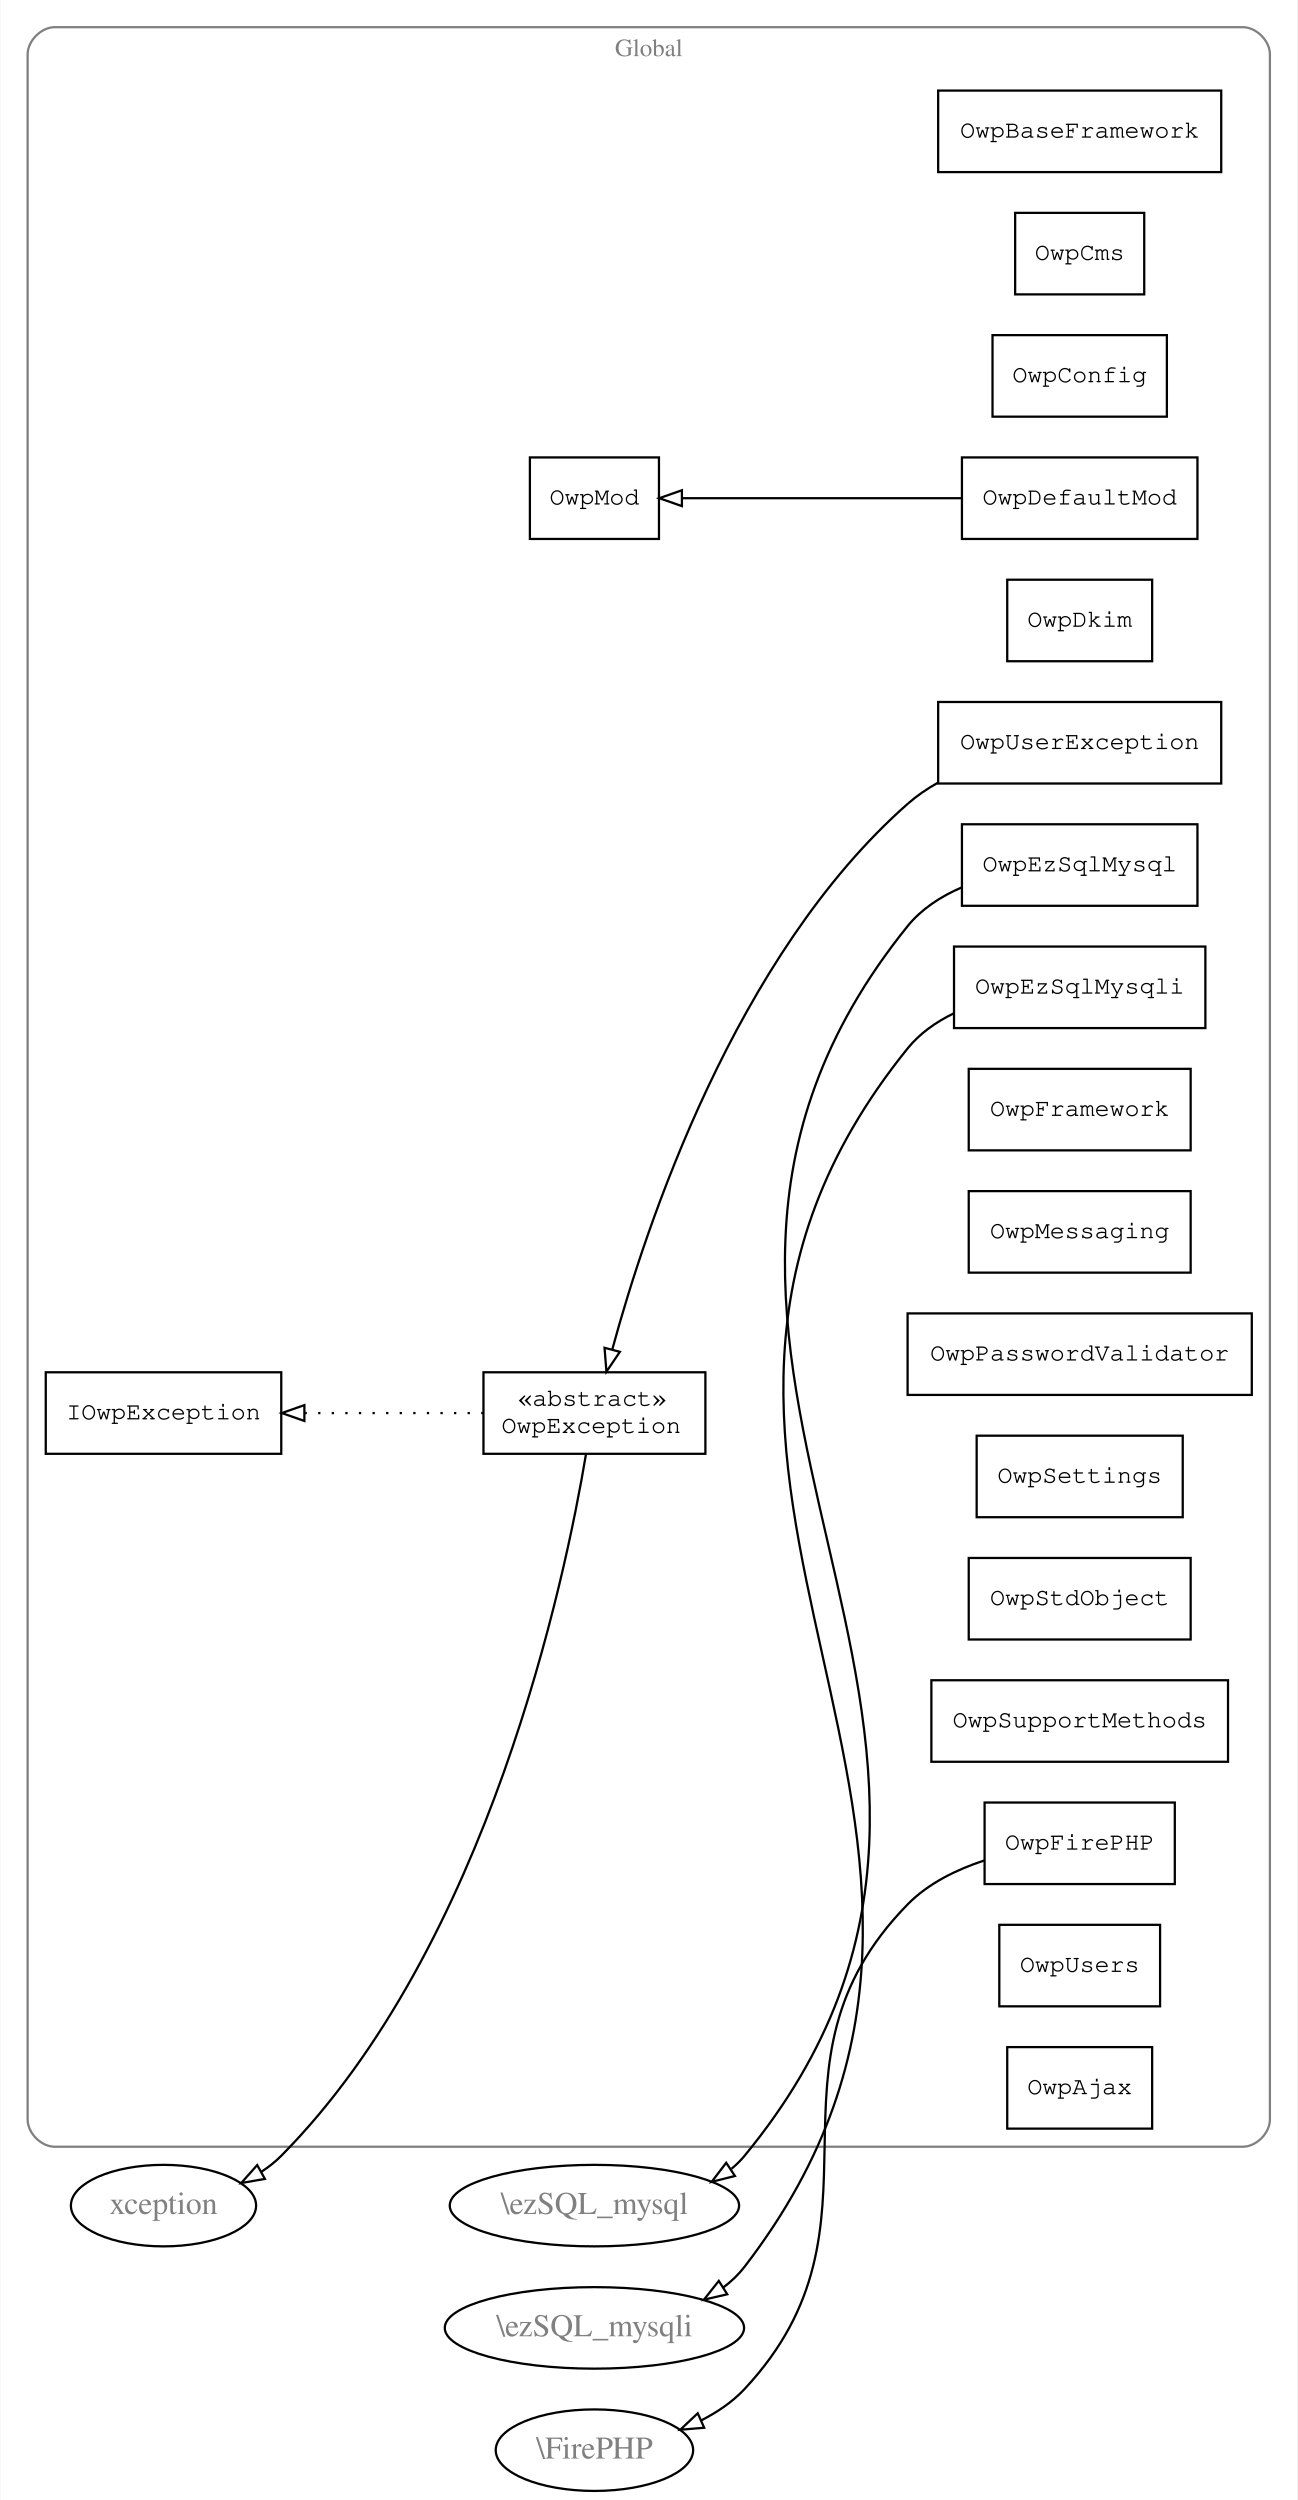
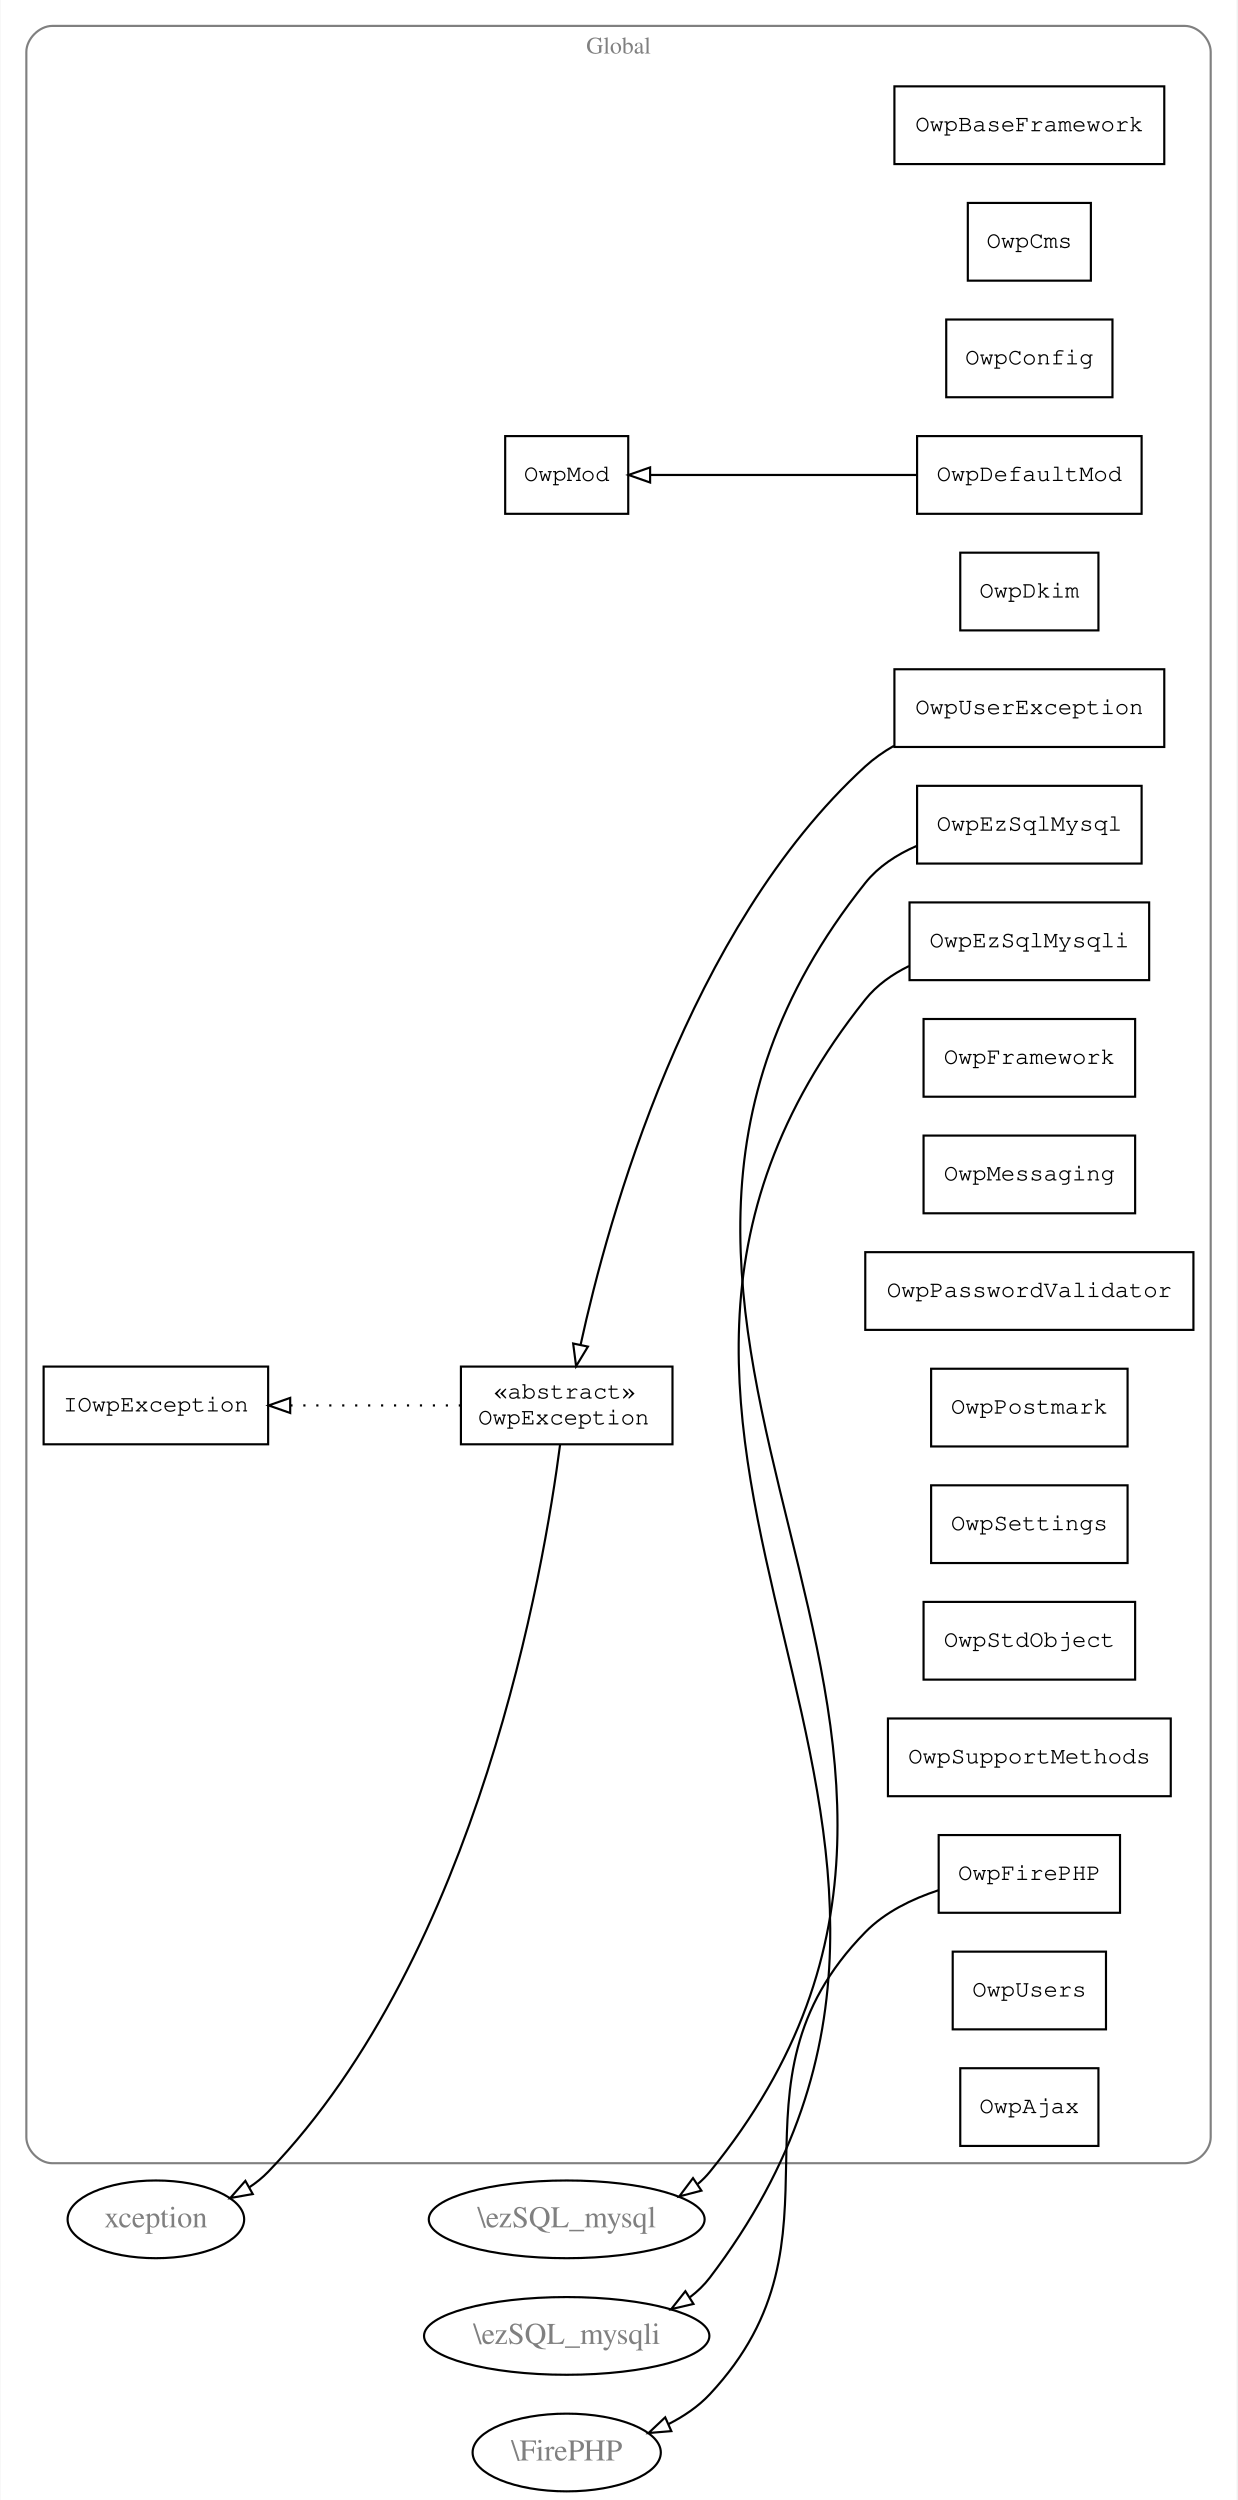
- <svg xmlns="http://www.w3.org/2000/svg" width="573pt" height="1104pt" viewBox="0.00 0.00 572.59 1104.00">
-   <g id="graph0" class="graph" transform="scale(1 1) rotate(0) translate(4 1100)">
-     <polygon fill="white" stroke="none" points="-4,4 -4,-1100 568.588,-1100 568.588,4 -4,4" />
+ <svg xmlns="http://www.w3.org/2000/svg" width="573pt" height="1158pt" viewBox="0.00 0.00 572.59 1158.00">
+   <g id="graph0" class="graph" transform="scale(1 1) rotate(0) translate(4 1154)">
+     <polygon fill="white" stroke="none" points="-4,4 -4,-1154 568.588,-1154 568.588,4 -4,4" />
    <g id="clust1" class="cluster">
-       <path fill="none" stroke="gray" d="M20,-152C20,-152 544.588,-152 544.588,-152 550.588,-152 556.588,-158 556.588,-164 556.588,-164 556.588,-1076 556.588,-1076 556.588,-1082 550.588,-1088 544.588,-1088 544.588,-1088 20,-1088 20,-1088 14,-1088 8,-1082 8,-1076 8,-1076 8,-164 8,-164 8,-158 14,-152 20,-152" />
-       <text text-anchor="middle" x="282.294" y="-1075.2" font-family="Times,serif" font-size="11.00" fill="gray">Global</text>
+       <path fill="none" stroke="gray" d="M20,-152C20,-152 544.588,-152 544.588,-152 550.588,-152 556.588,-158 556.588,-164 556.588,-164 556.588,-1130 556.588,-1130 556.588,-1136 550.588,-1142 544.588,-1142 544.588,-1142 20,-1142 20,-1142 14,-1142 8,-1136 8,-1130 8,-1130 8,-164 8,-164 8,-158 14,-152 20,-152" />
+       <text text-anchor="middle" x="282.294" y="-1129.2" font-family="Times,serif" font-size="11.00" fill="gray">Global</text>
    </g>
    <g id="node1" class="node">
-       <polygon fill="none" stroke="black" points="535.088,-1060 410.088,-1060 410.088,-1024 535.088,-1024 535.088,-1060" />
-       <text text-anchor="middle" x="472.588" y="-1039.2" font-family="Courier,monospace" font-size="11.00">OwpBaseFramework</text>
+       <polygon fill="none" stroke="black" points="535.088,-1114 410.088,-1114 410.088,-1078 535.088,-1078 535.088,-1114" />
+       <text text-anchor="middle" x="472.588" y="-1093.2" font-family="Courier,monospace" font-size="11.00">OwpBaseFramework</text>
    </g>
    <g id="node2" class="node">
-       <polygon fill="none" stroke="black" points="501.088,-1006 444.088,-1006 444.088,-970 501.088,-970 501.088,-1006" />
-       <text text-anchor="middle" x="472.588" y="-985.2" font-family="Courier,monospace" font-size="11.00">OwpCms</text>
+       <polygon fill="none" stroke="black" points="501.088,-1060 444.088,-1060 444.088,-1024 501.088,-1024 501.088,-1060" />
+       <text text-anchor="middle" x="472.588" y="-1039.2" font-family="Courier,monospace" font-size="11.00">OwpCms</text>
    </g>
    <g id="node3" class="node">
-       <polygon fill="none" stroke="black" points="511.088,-952 434.088,-952 434.088,-916 511.088,-916 511.088,-952" />
-       <text text-anchor="middle" x="472.588" y="-931.2" font-family="Courier,monospace" font-size="11.00">OwpConfig</text>
+       <polygon fill="none" stroke="black" points="511.088,-1006 434.088,-1006 434.088,-970 511.088,-970 511.088,-1006" />
+       <text text-anchor="middle" x="472.588" y="-985.2" font-family="Courier,monospace" font-size="11.00">OwpConfig</text>
    </g>
    <g id="node4" class="node">
-       <polygon fill="none" stroke="black" points="524.588,-898 420.588,-898 420.588,-862 524.588,-862 524.588,-898" />
-       <text text-anchor="middle" x="472.588" y="-877.2" font-family="Courier,monospace" font-size="11.00">OwpDefaultMod</text>
+       <polygon fill="none" stroke="black" points="524.588,-952 420.588,-952 420.588,-916 524.588,-916 524.588,-952" />
+       <text text-anchor="middle" x="472.588" y="-931.2" font-family="Courier,monospace" font-size="11.00">OwpDefaultMod</text>
    </g>
    <g id="node12" class="node">
-       <polygon fill="none" stroke="black" points="286.794,-898 229.794,-898 229.794,-862 286.794,-862 286.794,-898" />
-       <text text-anchor="middle" x="258.294" y="-877.2" font-family="Courier,monospace" font-size="11.00">OwpMod</text>
+       <polygon fill="none" stroke="black" points="286.794,-952 229.794,-952 229.794,-916 286.794,-916 286.794,-952" />
+       <text text-anchor="middle" x="258.294" y="-931.2" font-family="Courier,monospace" font-size="11.00">OwpMod</text>
    </g>
    <g id="edge1" class="edge">
-       <path fill="none" stroke="black" d="M420.468,-880C382.442,-880 331.392,-880 297.021,-880" />
-       <polygon fill="none" stroke="black" points="296.923,-876.5 286.923,-880 296.923,-883.5 296.923,-876.5" />
+       <path fill="none" stroke="black" d="M420.468,-934C382.442,-934 331.392,-934 297.021,-934" />
+       <polygon fill="none" stroke="black" points="296.923,-930.5 286.923,-934 296.923,-937.5 296.923,-930.5" />
    </g>
    <g id="node5" class="node">
-       <polygon fill="none" stroke="black" points="504.588,-844 440.588,-844 440.588,-808 504.588,-808 504.588,-844" />
-       <text text-anchor="middle" x="472.588" y="-823.2" font-family="Courier,monospace" font-size="11.00">OwpDkim</text>
+       <polygon fill="none" stroke="black" points="504.588,-898 440.588,-898 440.588,-862 504.588,-862 504.588,-898" />
+       <text text-anchor="middle" x="472.588" y="-877.2" font-family="Courier,monospace" font-size="11.00">OwpDkim</text>
    </g>
    <g id="node6" class="node">
-       <polygon fill="none" stroke="black" points="307.294,-494 209.294,-494 209.294,-458 307.294,-458 307.294,-494" />
-       <text text-anchor="start" x="224.294" y="-479.2" font-family="Courier,monospace" font-size="11.00">«abstract»</text>
-       <text text-anchor="start" x="217.294" y="-467.2" font-family="Courier,monospace" font-size="11.00">OwpException</text>
+       <polygon fill="none" stroke="black" points="307.294,-521 209.294,-521 209.294,-485 307.294,-485 307.294,-521" />
+       <text text-anchor="start" x="224.294" y="-506.2" font-family="Courier,monospace" font-size="11.00">«abstract»</text>
+       <text text-anchor="start" x="217.294" y="-494.2" font-family="Courier,monospace" font-size="11.00">OwpException</text>
    </g>
-     <g id="node20" class="node">
-       <polygon fill="none" stroke="black" points="120,-494 16,-494 16,-458 120,-458 120,-494" />
-       <text text-anchor="middle" x="68" y="-473.2" font-family="Courier,monospace" font-size="11.00">IOwpException</text>
+     <g id="node21" class="node">
+       <polygon fill="none" stroke="black" points="120,-521 16,-521 16,-485 120,-485 120,-521" />
+       <text text-anchor="middle" x="68" y="-500.2" font-family="Courier,monospace" font-size="11.00">IOwpException</text>
    </g>
    <g id="edge3" class="edge">
-       <path fill="none" stroke="black" stroke-dasharray="1,5" d="M209.292,-476C185.351,-476 156.121,-476 130.55,-476" />
-       <polygon fill="none" stroke="black" points="130.213,-472.5 120.213,-476 130.213,-479.5 130.213,-472.5" />
+       <path fill="none" stroke="black" stroke-dasharray="1,5" d="M209.292,-503C185.351,-503 156.121,-503 130.55,-503" />
+       <polygon fill="none" stroke="black" points="130.213,-499.5 120.213,-503 130.213,-506.5 130.213,-499.5" />
    </g>
-     <g id="node21" class="node">
+     <g id="node22" class="node">
      <ellipse fill="none" stroke="black" cx="68" cy="-126" rx="40.893" ry="18" />
      <text text-anchor="middle" x="68" y="-122.3" font-family="Times,serif" font-size="14.00" fill="gray">xception</text>
    </g>
    <g id="edge2" class="edge">
-       <path fill="none" stroke="black" d="M254.55,-457.742C245.473,-403.377 211.603,-240.601 120,-148 117.37,-145.341 114.367,-142.983 111.163,-140.896" />
-       <polygon fill="none" stroke="black" points="112.775,-137.788 102.335,-135.982 109.37,-143.904 112.775,-137.788" />
+       <path fill="none" stroke="black" d="M255.236,-484.901C247.835,-427.826 217.606,-249.411 120,-148 117.407,-145.306 114.429,-142.923 111.242,-140.819" />
+       <polygon fill="none" stroke="black" points="112.874,-137.721 102.441,-135.878 109.448,-143.825 112.874,-137.721" />
    </g>
    <g id="node7" class="node">
-       <polygon fill="none" stroke="black" points="524.588,-736 420.588,-736 420.588,-700 524.588,-700 524.588,-736" />
-       <text text-anchor="middle" x="472.588" y="-715.2" font-family="Courier,monospace" font-size="11.00">OwpEzSqlMysql</text>
+       <polygon fill="none" stroke="black" points="524.588,-790 420.588,-790 420.588,-754 524.588,-754 524.588,-790" />
+       <text text-anchor="middle" x="472.588" y="-769.2" font-family="Courier,monospace" font-size="11.00">OwpEzSqlMysql</text>
    </g>
-     <g id="node22" class="node">
+     <g id="node23" class="node">
      <ellipse fill="none" stroke="black" cx="258.294" cy="-126" rx="63.889" ry="18" />
      <text text-anchor="middle" x="258.294" y="-122.3" font-family="Times,serif" font-size="14.00" fill="gray">\ezSQL_mysql</text>
    </g>
    <g id="edge4" class="edge">
-       <path fill="none" stroke="black" d="M420.357,-708.062C411.271,-704.132 402.755,-698.649 396.588,-691 243.789,-501.479 479.328,-335.94 324.588,-148 322.858,-145.899 320.921,-143.998 318.825,-142.277" />
-       <polygon fill="none" stroke="black" points="320.343,-139.085 310.069,-136.498 316.486,-144.928 320.343,-139.085" />
+       <path fill="none" stroke="black" d="M420.286,-762.119C411.205,-758.185 402.71,-752.685 396.588,-745 230.075,-535.956 493.242,-355.32 324.588,-148 322.904,-145.93 321.017,-144.053 318.976,-142.352" />
+       <polygon fill="none" stroke="black" points="320.694,-139.29 310.44,-136.624 316.794,-145.103 320.694,-139.29" />
    </g>
    <g id="node8" class="node">
-       <polygon fill="none" stroke="black" points="528.088,-682 417.088,-682 417.088,-646 528.088,-646 528.088,-682" />
-       <text text-anchor="middle" x="472.588" y="-661.2" font-family="Courier,monospace" font-size="11.00">OwpEzSqlMysqli</text>
+       <polygon fill="none" stroke="black" points="528.088,-736 417.088,-736 417.088,-700 528.088,-700 528.088,-736" />
+       <text text-anchor="middle" x="472.588" y="-715.2" font-family="Courier,monospace" font-size="11.00">OwpEzSqlMysqli</text>
    </g>
-     <g id="node23" class="node">
+     <g id="node24" class="node">
      <ellipse fill="none" stroke="black" cx="258.294" cy="-72" rx="66.089" ry="18" />
      <text text-anchor="middle" x="258.294" y="-68.3" font-family="Times,serif" font-size="14.00" fill="gray">\ezSQL_mysqli</text>
    </g>
    <g id="edge5" class="edge">
-       <path fill="none" stroke="black" d="M416.94,-652.486C409.156,-648.702 401.978,-643.676 396.588,-637 245.058,-449.286 471.709,-290.19 324.588,-99 321.937,-95.555 318.769,-92.546 315.277,-89.919" />
-       <polygon fill="none" stroke="black" points="316.958,-86.841 306.635,-84.456 313.218,-92.758 316.958,-86.841" />
+       <path fill="none" stroke="black" d="M416.871,-706.542C409.095,-702.751 401.937,-697.709 396.588,-691 231.346,-483.765 484.964,-310.024 324.588,-99 321.958,-95.539 318.805,-92.519 315.324,-89.884" />
+       <polygon fill="none" stroke="black" points="317.017,-86.813 306.698,-84.408 313.265,-92.722 317.017,-86.813" />
    </g>
    <g id="node9" class="node">
      <polygon fill="none" stroke="black" points="514.588,-304 430.588,-304 430.588,-268 514.588,-268 514.588,-304" />
      <text text-anchor="middle" x="472.588" y="-283.2" font-family="Courier,monospace" font-size="11.00">OwpFirePHP</text>
    </g>
-     <g id="node24" class="node">
+     <g id="node25" class="node">
      <ellipse fill="none" stroke="black" cx="258.294" cy="-18" rx="43.592" ry="18" />
      <text text-anchor="middle" x="258.294" y="-14.3" font-family="Times,serif" font-size="14.00" fill="gray">\FirePHP</text>
    </g>
    <g id="edge6" class="edge">
      <path fill="none" stroke="black" d="M430.432,-278.414C418.219,-274.404 405.69,-268.295 396.588,-259 326.379,-187.301 393.11,-118.314 324.588,-45 319.229,-39.266 312.47,-34.711 305.345,-31.105" />
      <polygon fill="none" stroke="black" points="306.762,-27.905 296.203,-27.027 303.91,-34.297 306.762,-27.905" />
    </g>
    <g id="node10" class="node">
-       <polygon fill="none" stroke="black" points="521.588,-628 423.588,-628 423.588,-592 521.588,-592 521.588,-628" />
-       <text text-anchor="middle" x="472.588" y="-607.2" font-family="Courier,monospace" font-size="11.00">OwpFramework</text>
+       <polygon fill="none" stroke="black" points="521.588,-682 423.588,-682 423.588,-646 521.588,-646 521.588,-682" />
+       <text text-anchor="middle" x="472.588" y="-661.2" font-family="Courier,monospace" font-size="11.00">OwpFramework</text>
    </g>
    <g id="node11" class="node">
-       <polygon fill="none" stroke="black" points="521.588,-574 423.588,-574 423.588,-538 521.588,-538 521.588,-574" />
-       <text text-anchor="middle" x="472.588" y="-553.2" font-family="Courier,monospace" font-size="11.00">OwpMessaging</text>
+       <polygon fill="none" stroke="black" points="521.588,-628 423.588,-628 423.588,-592 521.588,-592 521.588,-628" />
+       <text text-anchor="middle" x="472.588" y="-607.2" font-family="Courier,monospace" font-size="11.00">OwpMessaging</text>
    </g>
    <g id="node13" class="node">
-       <polygon fill="none" stroke="black" points="548.588,-520 396.588,-520 396.588,-484 548.588,-484 548.588,-520" />
-       <text text-anchor="middle" x="472.588" y="-499.2" font-family="Courier,monospace" font-size="11.00">OwpPasswordValidator</text>
+       <polygon fill="none" stroke="black" points="548.588,-574 396.588,-574 396.588,-538 548.588,-538 548.588,-574" />
+       <text text-anchor="middle" x="472.588" y="-553.2" font-family="Courier,monospace" font-size="11.00">OwpPasswordValidator</text>
    </g>
    <g id="node14" class="node">
+       <polygon fill="none" stroke="black" points="518.088,-520 427.088,-520 427.088,-484 518.088,-484 518.088,-520" />
+       <text text-anchor="middle" x="472.588" y="-499.2" font-family="Courier,monospace" font-size="11.00">OwpPostmark</text>
+     </g>
+     <g id="node15" class="node">
      <polygon fill="none" stroke="black" points="518.088,-466 427.088,-466 427.088,-430 518.088,-430 518.088,-466" />
      <text text-anchor="middle" x="472.588" y="-445.2" font-family="Courier,monospace" font-size="11.00">OwpSettings</text>
    </g>
-     <g id="node15" class="node">
+     <g id="node16" class="node">
      <polygon fill="none" stroke="black" points="521.588,-412 423.588,-412 423.588,-376 521.588,-376 521.588,-412" />
      <text text-anchor="middle" x="472.588" y="-391.2" font-family="Courier,monospace" font-size="11.00">OwpStdObject</text>
    </g>
-     <g id="node16" class="node">
+     <g id="node17" class="node">
      <polygon fill="none" stroke="black" points="538.088,-358 407.088,-358 407.088,-322 538.088,-322 538.088,-358" />
      <text text-anchor="middle" x="472.588" y="-337.2" font-family="Courier,monospace" font-size="11.00">OwpSupportMethods</text>
    </g>
-     <g id="node17" class="node">
-       <polygon fill="none" stroke="black" points="535.088,-790 410.088,-790 410.088,-754 535.088,-754 535.088,-790" />
-       <text text-anchor="middle" x="472.588" y="-769.2" font-family="Courier,monospace" font-size="11.00">OwpUserException</text>
+     <g id="node18" class="node">
+       <polygon fill="none" stroke="black" points="535.088,-844 410.088,-844 410.088,-808 535.088,-808 535.088,-844" />
+       <text text-anchor="middle" x="472.588" y="-823.2" font-family="Courier,monospace" font-size="11.00">OwpUserException</text>
    </g>
    <g id="edge7" class="edge">
-       <path fill="none" stroke="black" d="M410.009,-754.38C405.194,-751.675 400.638,-748.568 396.588,-745 320.424,-677.9 280.939,-558.45 266.214,-504.2" />
-       <polygon fill="none" stroke="black" points="269.527,-503.034 263.596,-494.255 262.757,-504.816 269.527,-503.034" />
+       <path fill="none" stroke="black" d="M409.863,-808.542C405.079,-805.803 400.57,-802.643 396.588,-799 314.358,-723.762 277.428,-589.328 264.738,-531.134" />
+       <polygon fill="none" stroke="black" points="268.129,-530.252 262.645,-521.186 261.279,-531.693 268.129,-530.252" />
    </g>
-     <g id="node18" class="node">
+     <g id="node19" class="node">
      <polygon fill="none" stroke="black" points="508.088,-250 437.088,-250 437.088,-214 508.088,-214 508.088,-250" />
      <text text-anchor="middle" x="472.588" y="-229.2" font-family="Courier,monospace" font-size="11.00">OwpUsers</text>
    </g>
-     <g id="node19" class="node">
+     <g id="node20" class="node">
      <polygon fill="none" stroke="black" points="504.588,-196 440.588,-196 440.588,-160 504.588,-160 504.588,-196" />
      <text text-anchor="middle" x="472.588" y="-175.2" font-family="Courier,monospace" font-size="11.00">OwpAjax</text>
    </g>
  </g>
</svg>
